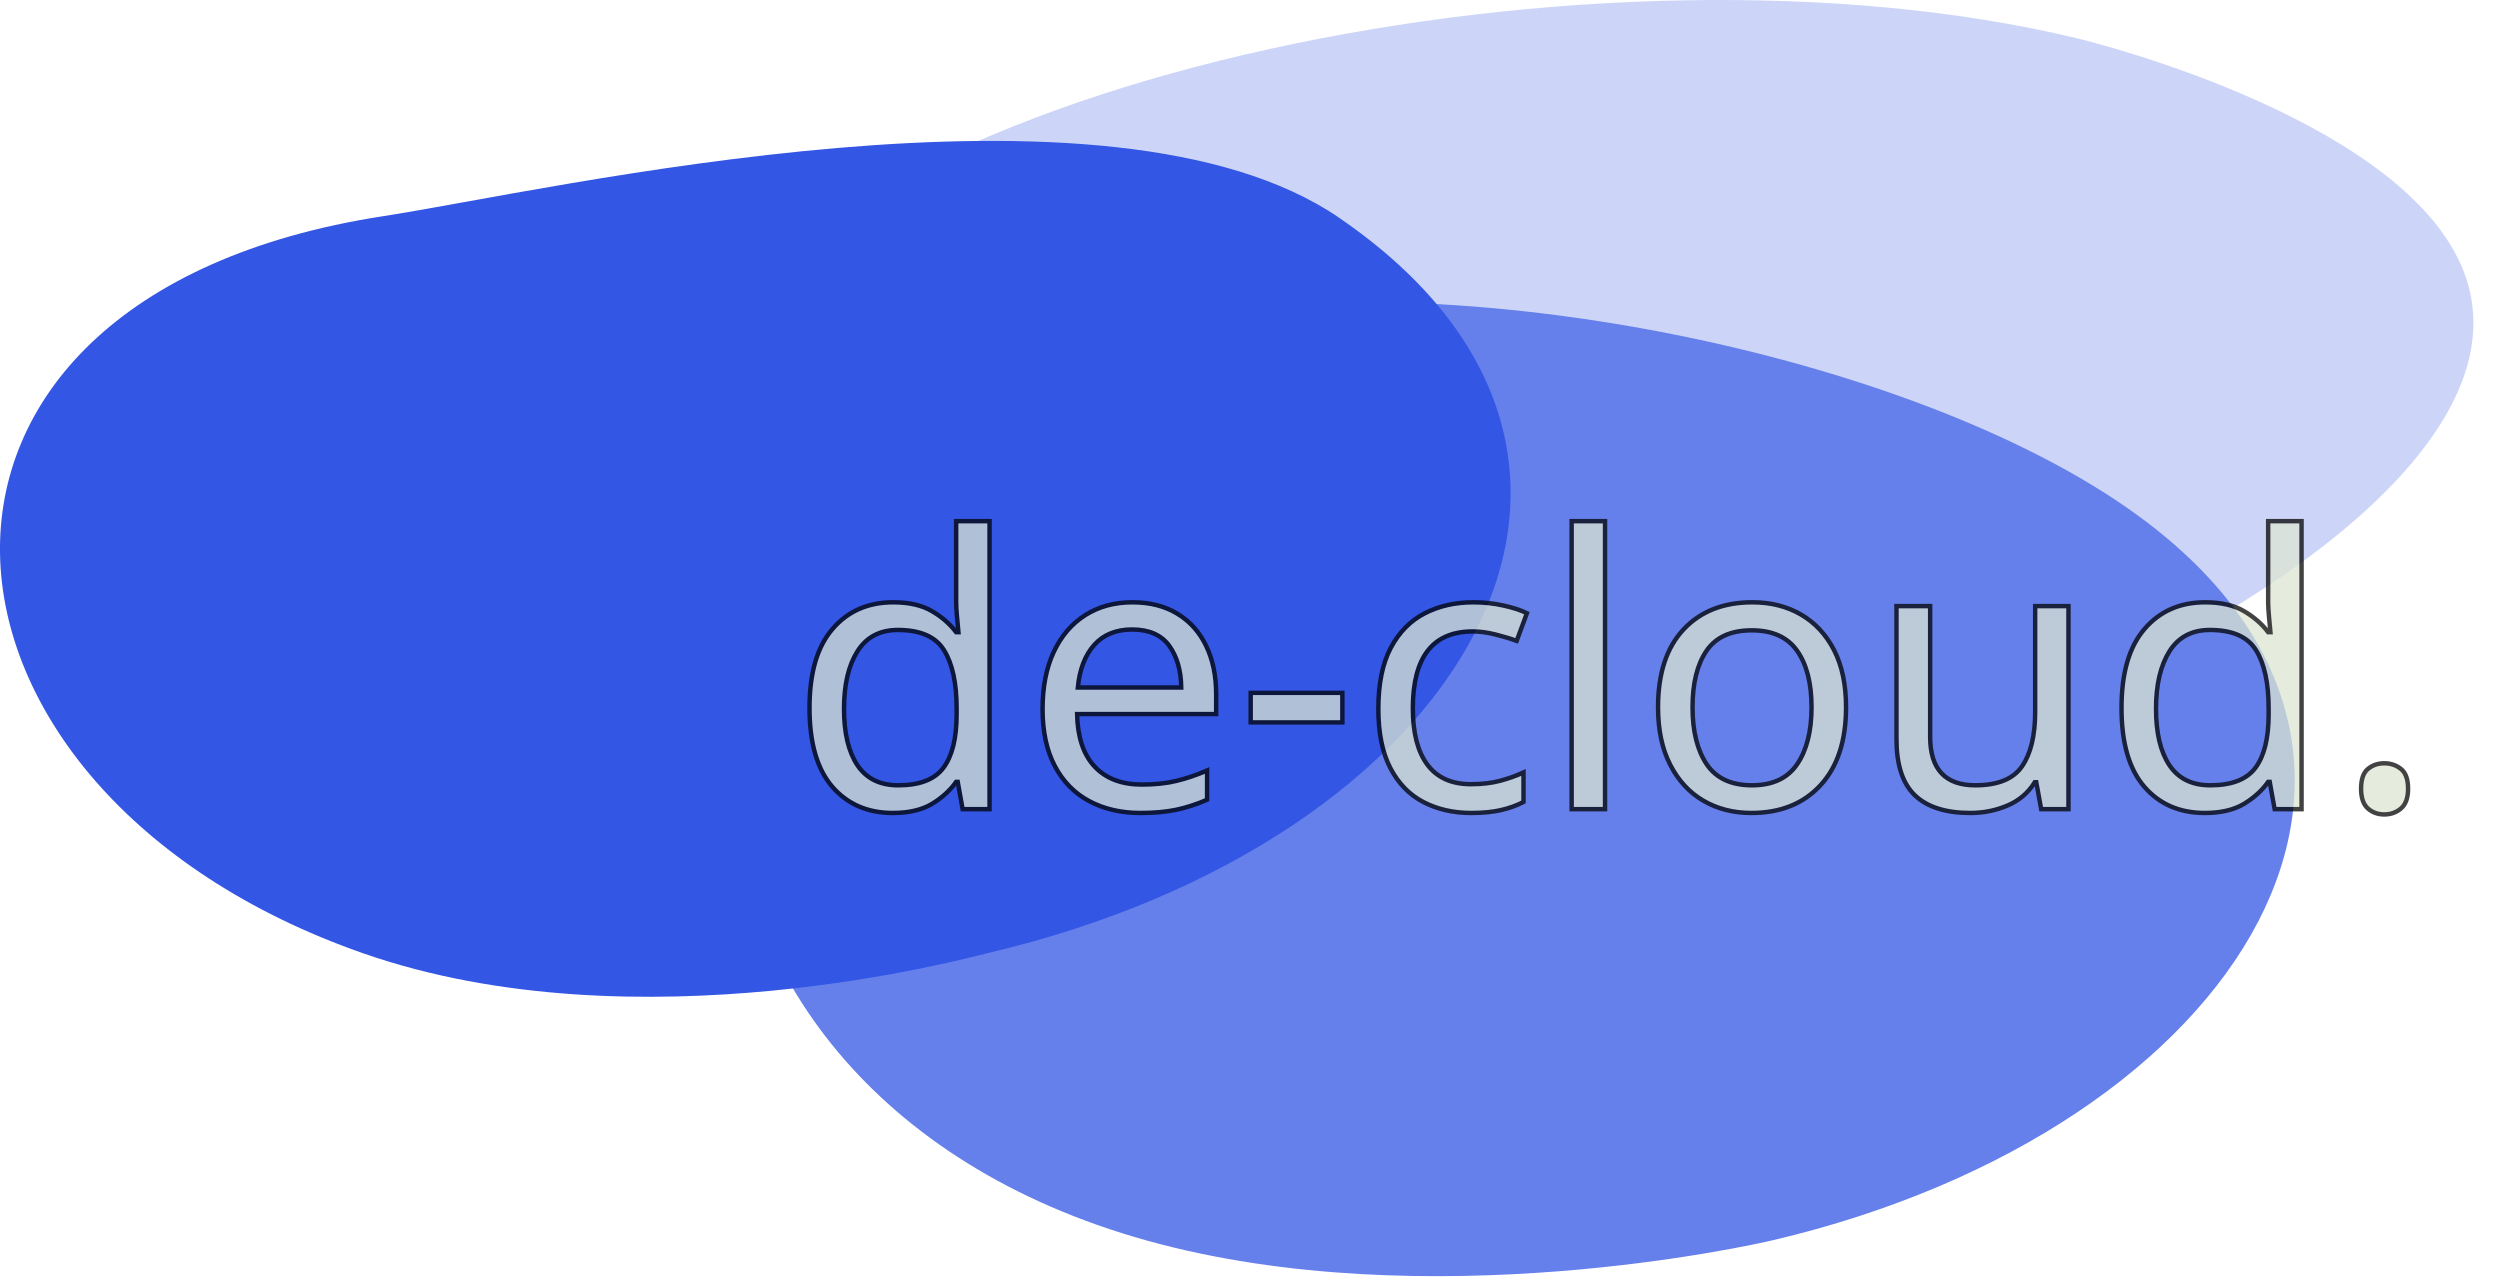
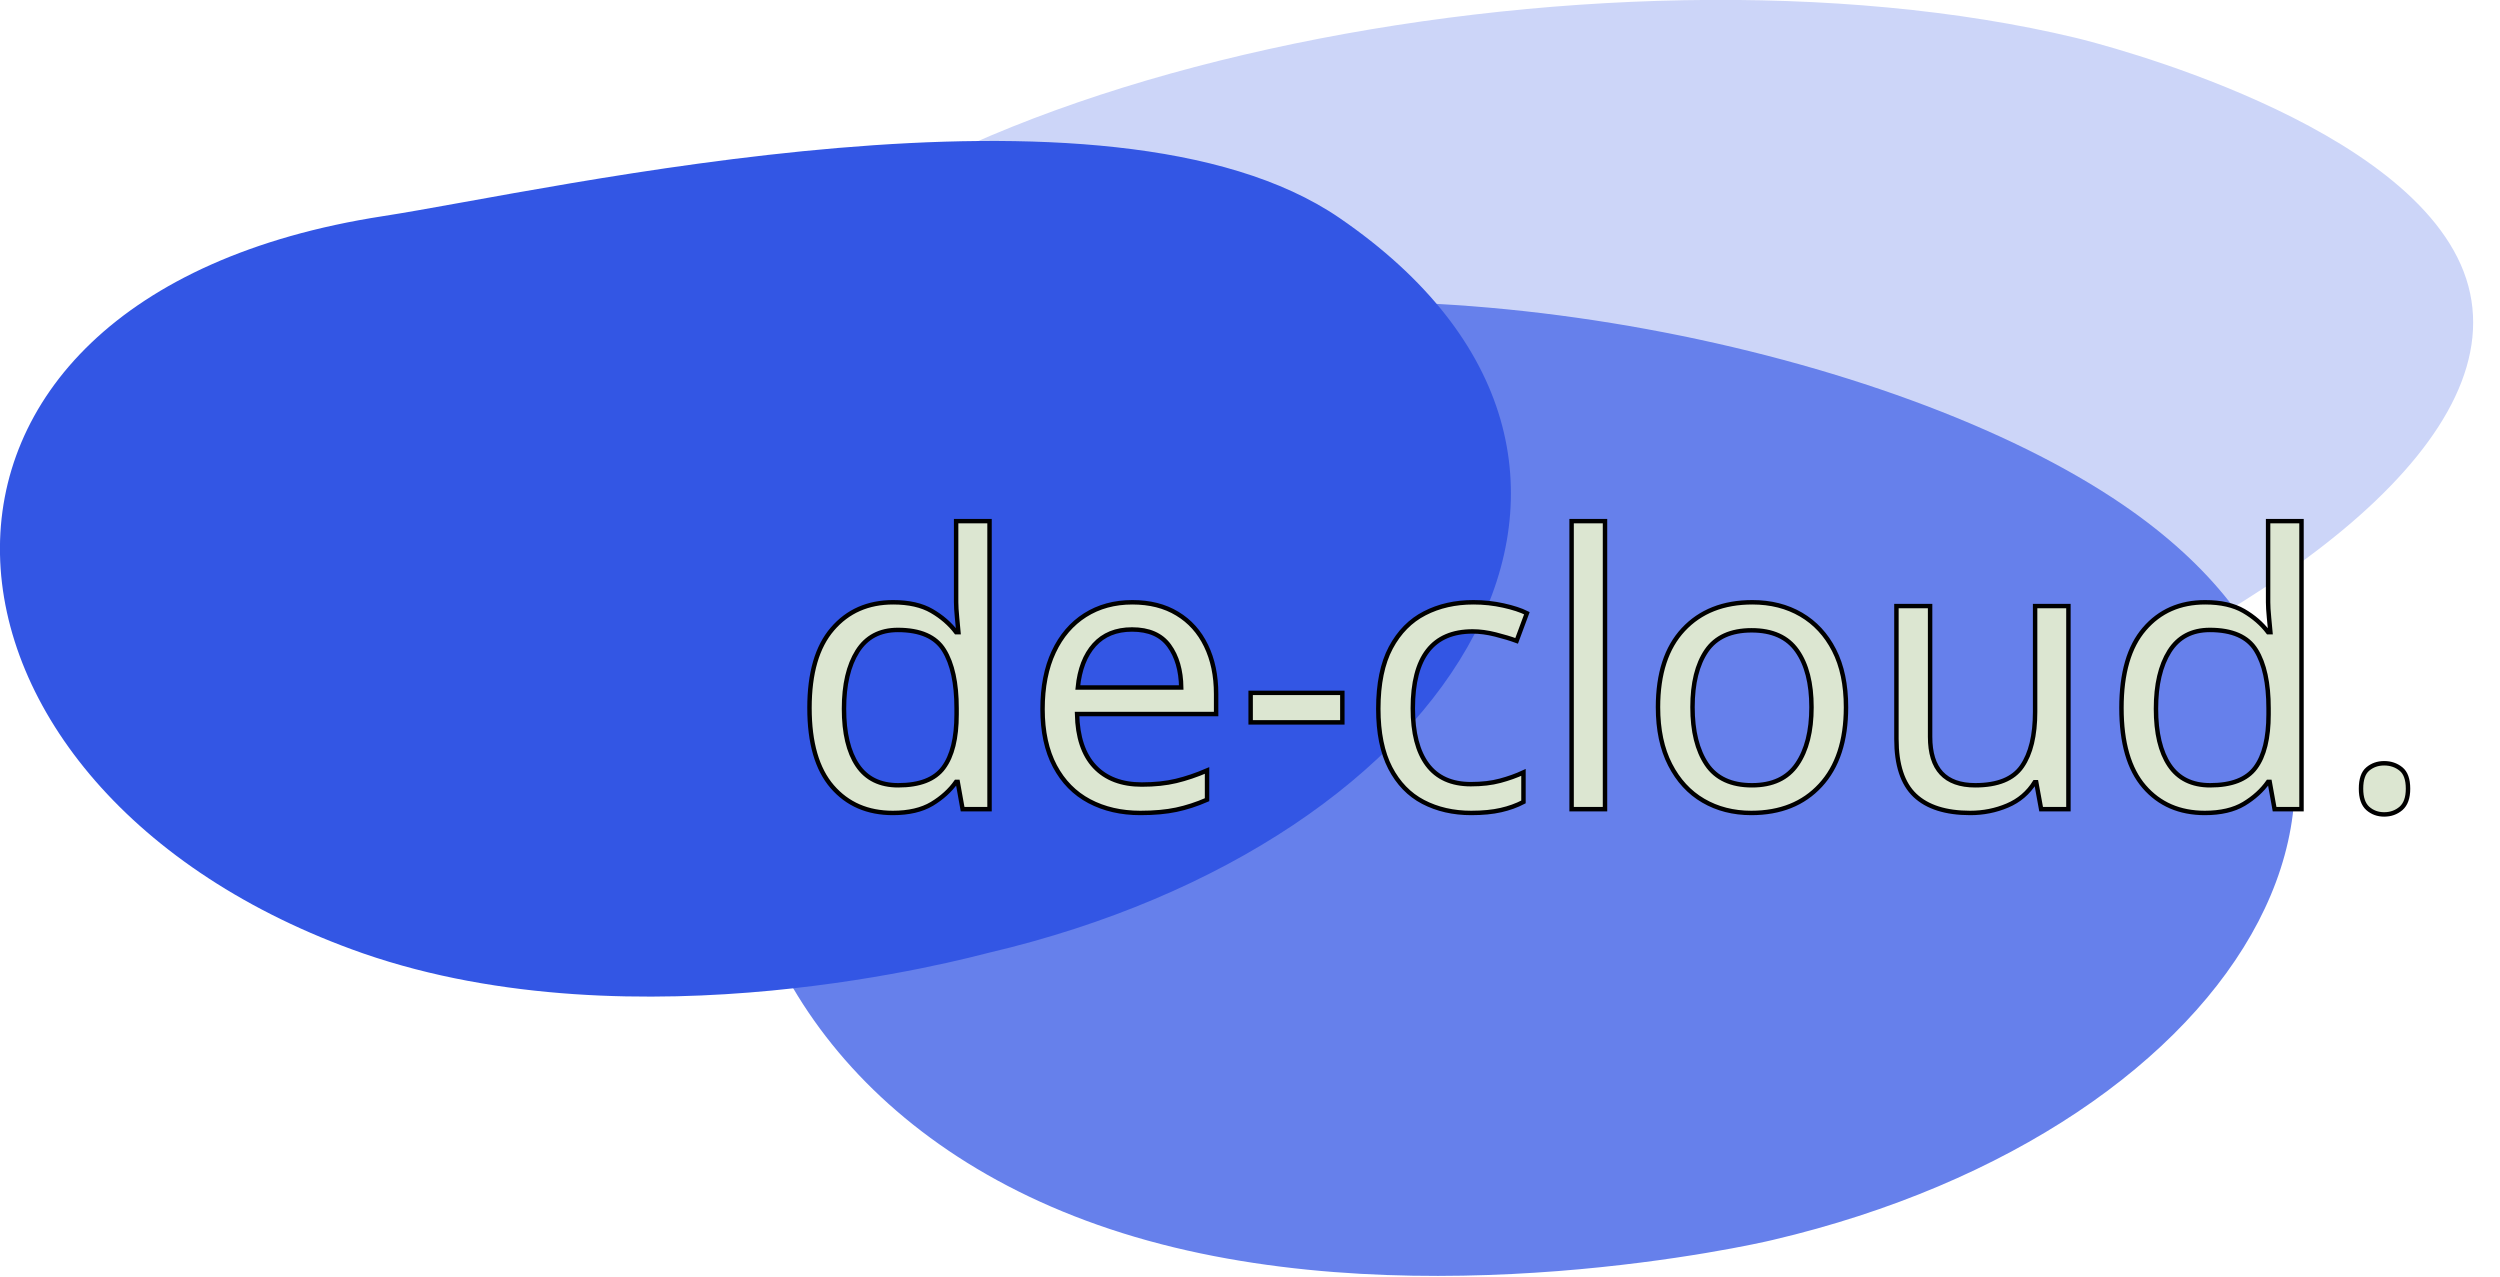
- <svg xmlns="http://www.w3.org/2000/svg" id="Layer_2" data-name="Layer 2" viewBox="0 0 422.19 215.51">
-   <defs>
-     <style>
-       .cls-1 {
-         fill: #dce6d1;
-         font-family: NotoSerifNFP-Reg, 'NotoSerif Nerd Font Propo';
-         font-size: 64px;
-         opacity: .74;
-         stroke: #000;
-         stroke-miterlimit: 10;
-         stroke-width: .75px;
-       }
- 
-       .cls-2 {
-         fill: #3356e4;
-       }
- 
-       .cls-3 {
-         fill: #ccd5f8;
-       }
- 
-       .cls-4 {
-         fill: #6680eb;
-       }
-     </style>
-   </defs>
-   <g id="Layer_1-2" data-name="Layer 1">
+ <svg xmlns="http://www.w3.org/2000/svg" version="1.1" id="Layer_2_00000017507308669276947390000010830006233087044507_" x="0px" y="0px" viewBox="0 0 422.2 215.5" style="enable-background:new 0 0 422.2 215.5;" xml:space="preserve">
+   <style type="text/css">
+ 	.st0{fill:#CCD5F8;}
+ 	.st1{fill:#6680EB;}
+ 	.st2{fill:#3356E4;}
+ 	.st3{fill:#DCE6D1;}
+ 	.st4{font-family:'NotoSerifNFP-Reg';}
+ 	.st5{font-size:64px;}
+ 	.st6{fill:none;stroke:#000000;stroke-width:0.75;stroke-miterlimit:10;}
+ </style>
+   <g id="Layer_1-2">
    <g>
-       <path class="cls-3" d="m116.79,60.89C144.47,12.42,271.05-12.71,350.64,6.44c3.3.79,57.31,14.29,65.89,40.72,16.8,51.75-151.85,118.11-241.28,97.92-51.95-11.73-76.55-52.53-58.46-84.19Z" />
-       <path class="cls-4" d="m358.58,85.32c59.68,40.86,20.75,105.35-59.21,124.13-3.32.78-58.36,13.21-105.65.06-92.58-25.74-92.88-132.13-5.15-154.06,50.96-12.74,131.02,3.17,170.01,29.87Z" />
-       <path class="cls-2" d="m226.16,36.79c59.68,40.86,20.75,105.35-59.21,124.13-3.32.78-59.31,16.25-105.65.06-78.61-27.47-85.97-110.67,3.39-124.47,28.54-4.41,122.48-26.42,161.47.27Z" />
+       <path class="st0" d="M116.8,60.9C144.5,12.4,271-12.7,350.6,6.4c3.3,0.8,57.3,14.3,65.9,40.7c16.8,51.8-151.9,118.1-241.3,97.9    C123.3,133.4,98.7,92.6,116.8,60.9L116.8,60.9z" />
+       <path class="st1" d="M358.6,85.3c59.7,40.9,20.8,105.3-59.2,124.1c-3.3,0.8-58.4,13.2-105.6,0.1c-92.6-25.7-92.9-132.1-5.1-154.1    C239.5,42.7,319.6,58.6,358.6,85.3L358.6,85.3z" />
+       <path class="st2" d="M226.2,36.8c59.7,40.9,20.8,105.3-59.2,124.1c-3.3,0.8-59.3,16.2-105.7,0.1c-78.6-27.5-86-110.7,3.4-124.5    C93.2,32.1,187.2,10.1,226.2,36.8L226.2,36.8z" />
    </g>
-     <text class="cls-1" transform="translate(133.19 136.65)">
-       <tspan x="0" y="0">de-cloud.</tspan>
-     </text>
+     <text transform="matrix(1 0 0 1 133.19 136.65)" class="st3 st4 st5">de-cloud.</text>
+     <text transform="matrix(1 0 0 1 133.19 136.65)" class="st6 st4 st5">de-cloud.</text>
  </g>
</svg>
